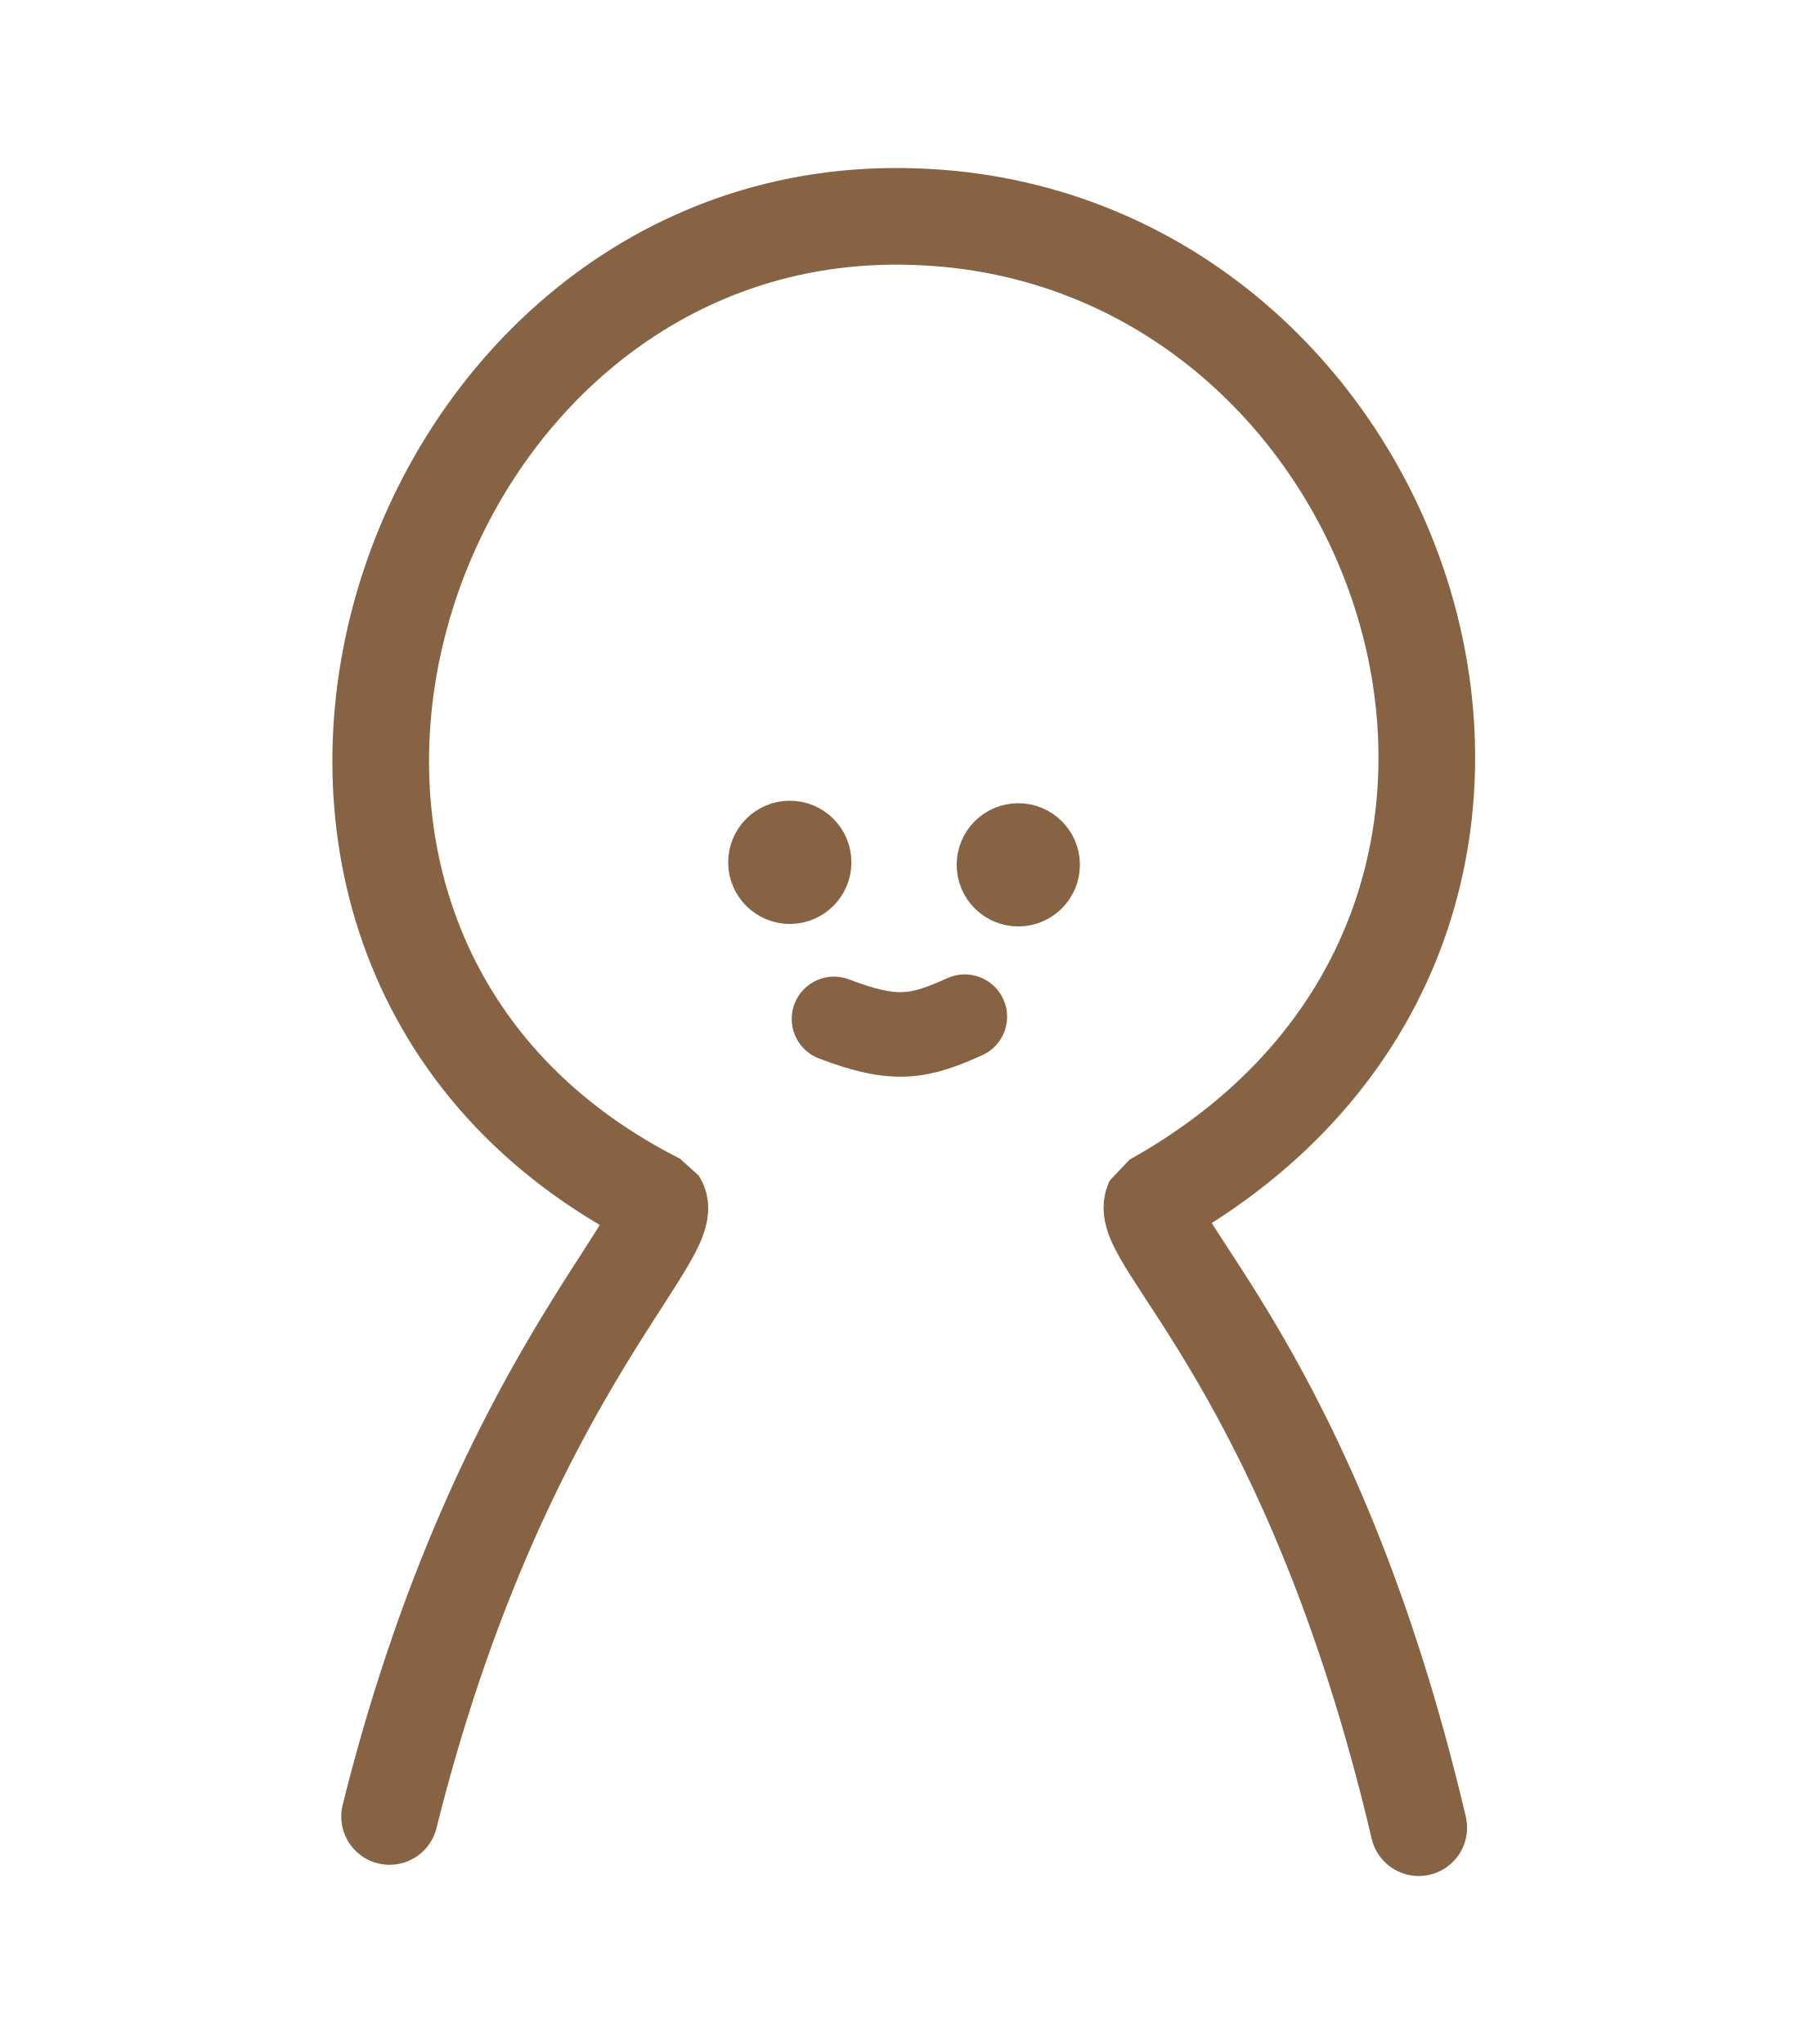
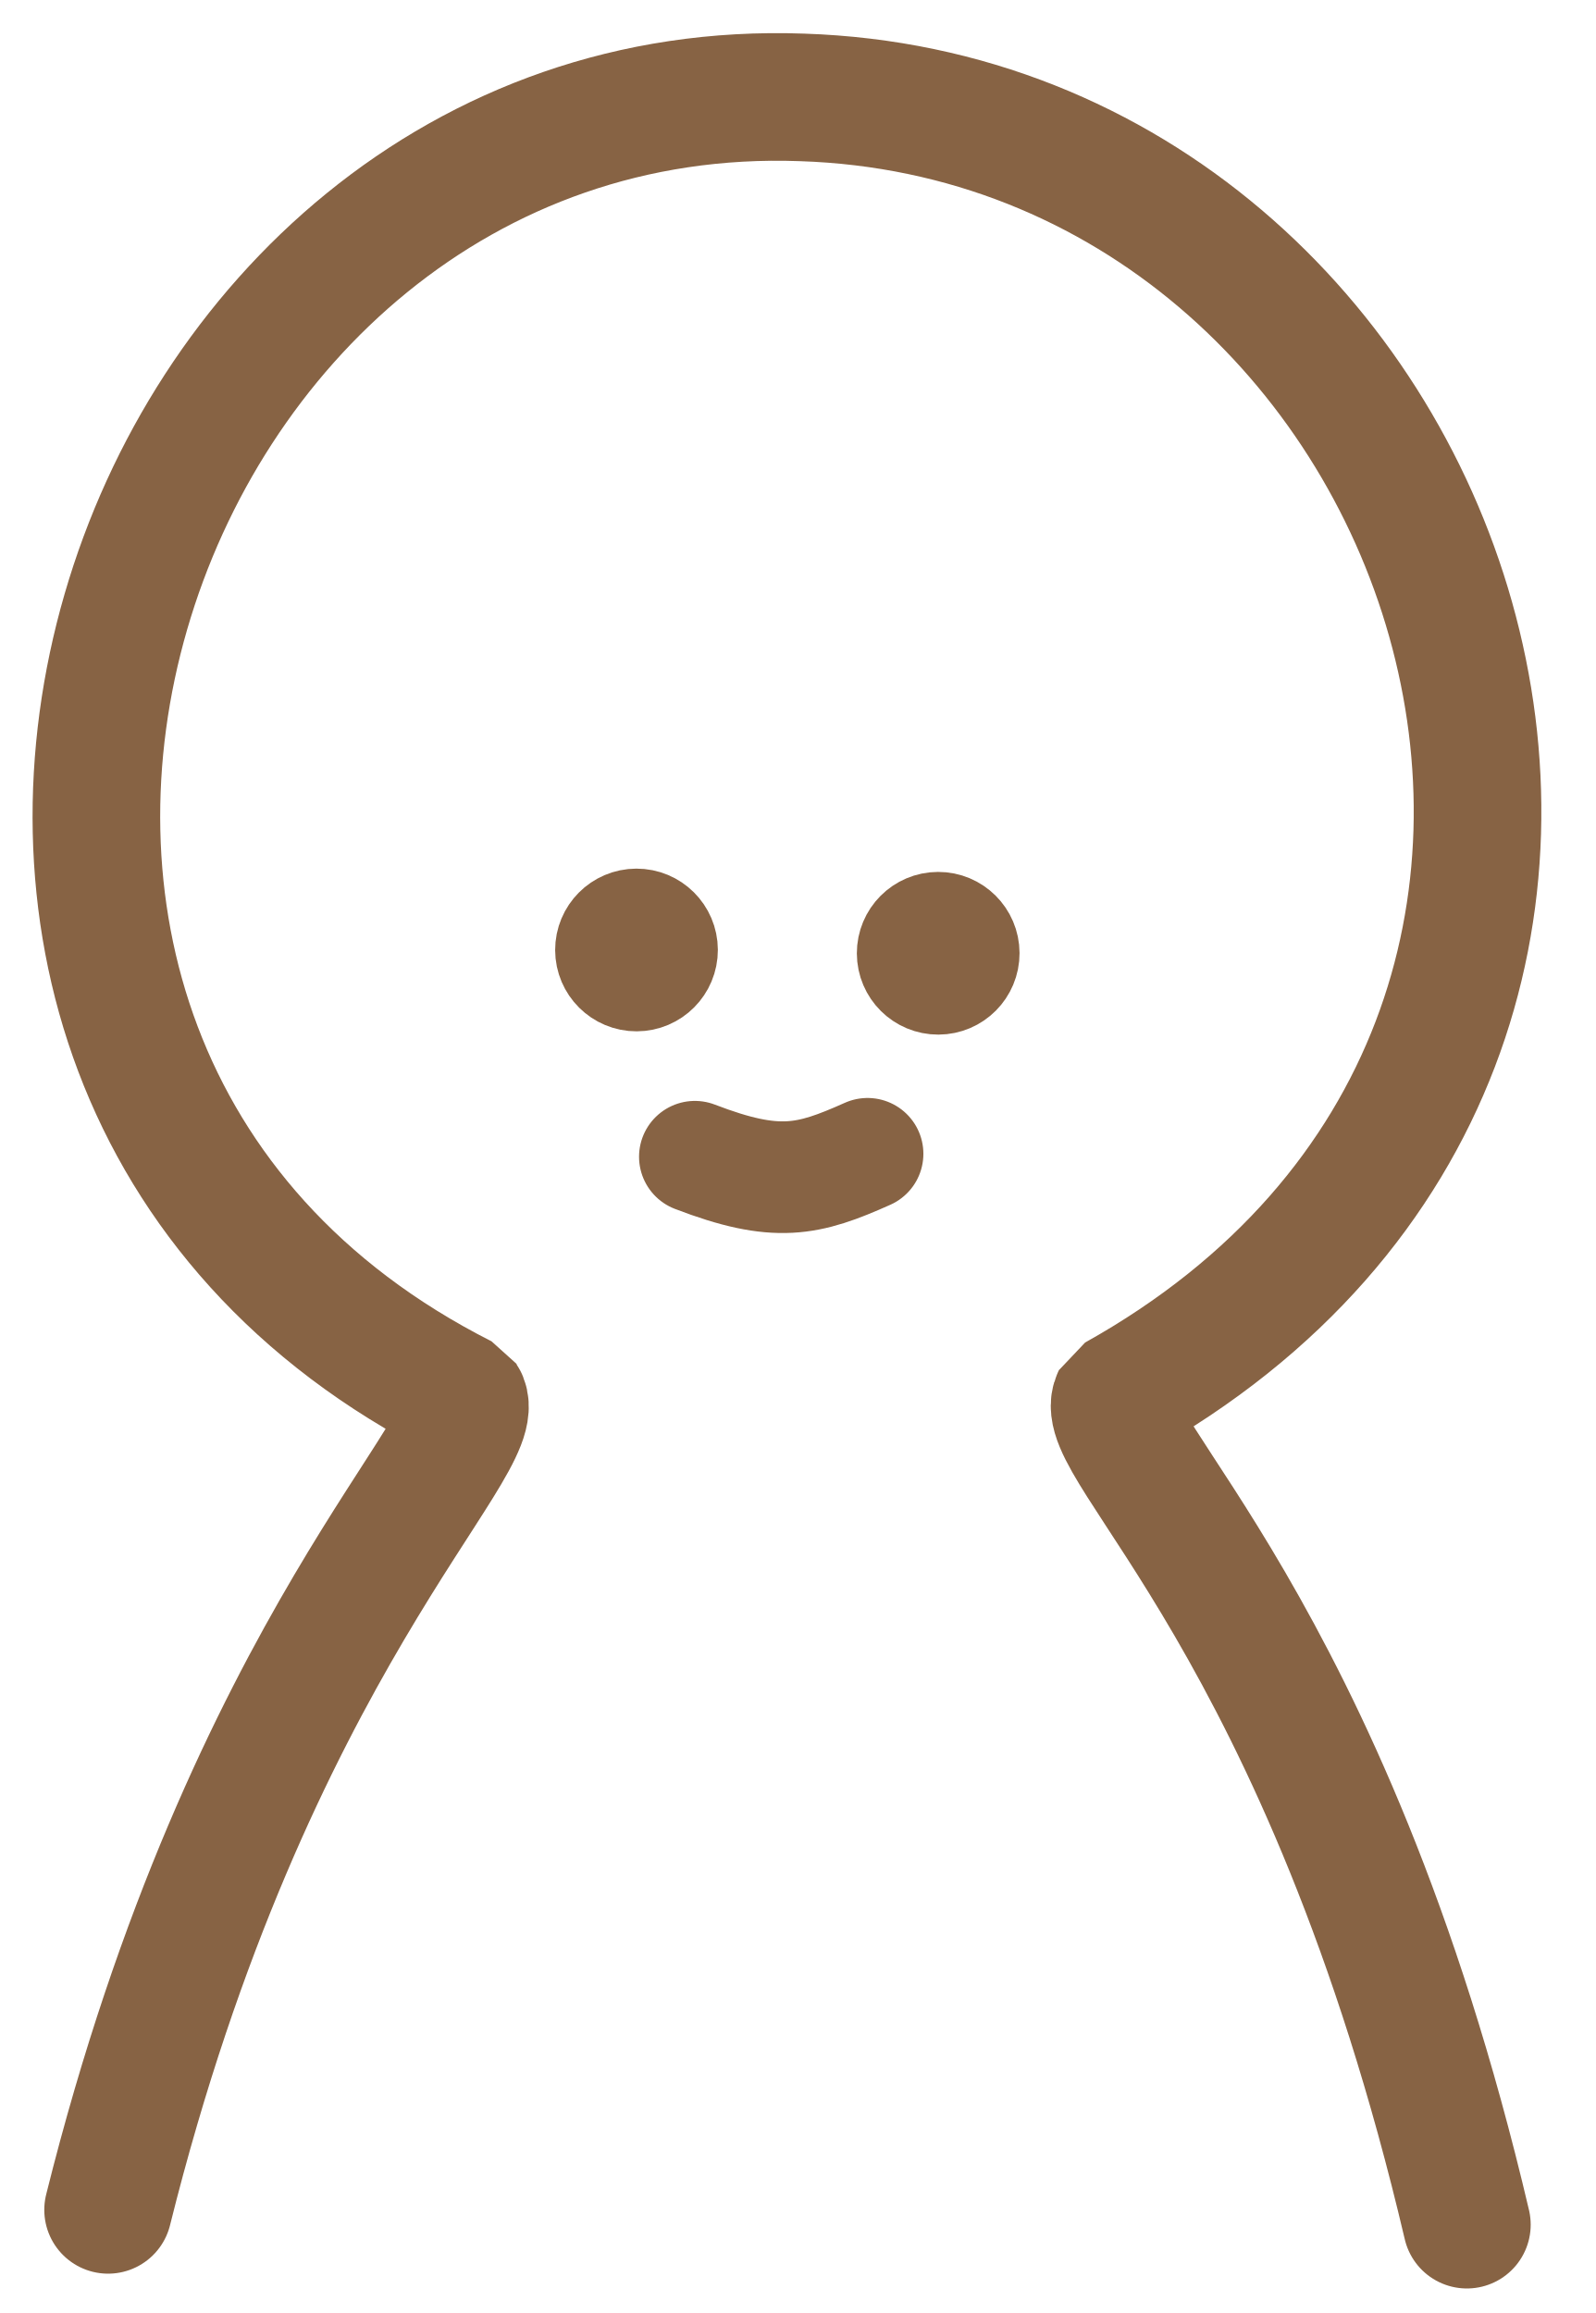
- <svg xmlns="http://www.w3.org/2000/svg" width="748pt" height="846pt" viewBox="0 0 748 846">
+ <svg xmlns="http://www.w3.org/2000/svg" width="500pt" height="725pt" viewBox="0 0 500 725">
  <defs />
-   <path id="shape0" transform="translate(157.5436, 89.53681)" fill="none" stroke="#876344" stroke-width="40" stroke-linecap="round" stroke-linejoin="bevel" d="M3.671 662.285C48.035 484.375 123.648 421.589 114.822 407.886C-94.489 301.972 7.121 -7.619 221.195 0.143C427.112 6.894 524.502 293.604 319.656 407.886C312.316 422.873 385.28 478.365 429.57 666.926" />
-   <circle id="shape1" transform="matrix(0.999995 -0.00315658 0.00315658 0.999995 316.307 346.4499)" r="10.5" cx="10.5" cy="10.5" fill="#876344" fill-rule="evenodd" stroke="#876344" stroke-width="30" stroke-linecap="round" stroke-linejoin="bevel" />
-   <circle id="shape01" transform="matrix(0.999995 -0.00315658 0.00315658 0.999995 410.869 347.4795)" r="10.5" cx="10.5" cy="10.5" fill="#876344" fill-rule="evenodd" stroke="#876344" stroke-width="30" stroke-linecap="round" stroke-linejoin="bevel" />
-   <path id="shape2" transform="translate(345.1367, 420.8049)" fill="none" stroke="#876344" stroke-width="35" stroke-linecap="round" stroke-linejoin="bevel" d="M0 0.922C25.623 10.771 35.494 8.332 54.123 0" />
+   <path id="shape0" transform="translate(30.20876, 30.38665)" fill="none" stroke="#876344" stroke-width="40" stroke-linecap="round" stroke-linejoin="bevel" d="M3.671 662.285C48.035 484.375 123.648 421.589 114.822 407.886C-94.489 301.972 7.121 -7.619 221.195 0.143C427.112 6.894 524.502 293.604 319.656 407.886C312.316 422.873 385.28 478.365 429.57 666.926" />
+   <circle id="shape1" transform="matrix(0.999995 -0.00315658 0.00315658 0.999995 188.9722 287.2998)" r="10.5" cx="10.5" cy="10.5" fill="#876344" fill-rule="evenodd" stroke="#876344" stroke-width="30" stroke-linecap="round" stroke-linejoin="bevel" />
+   <circle id="shape01" transform="matrix(0.999995 -0.00315658 0.00315658 0.999995 283.5342 288.3293)" r="10.5" cx="10.5" cy="10.5" fill="#876344" fill-rule="evenodd" stroke="#876344" stroke-width="30" stroke-linecap="round" stroke-linejoin="bevel" />
+   <path id="shape2" transform="translate(217.8019, 361.6548)" fill="none" stroke="#876344" stroke-width="35" stroke-linecap="round" stroke-linejoin="bevel" d="M0 0.922C25.623 10.771 35.494 8.332 54.123 0" />
</svg>
